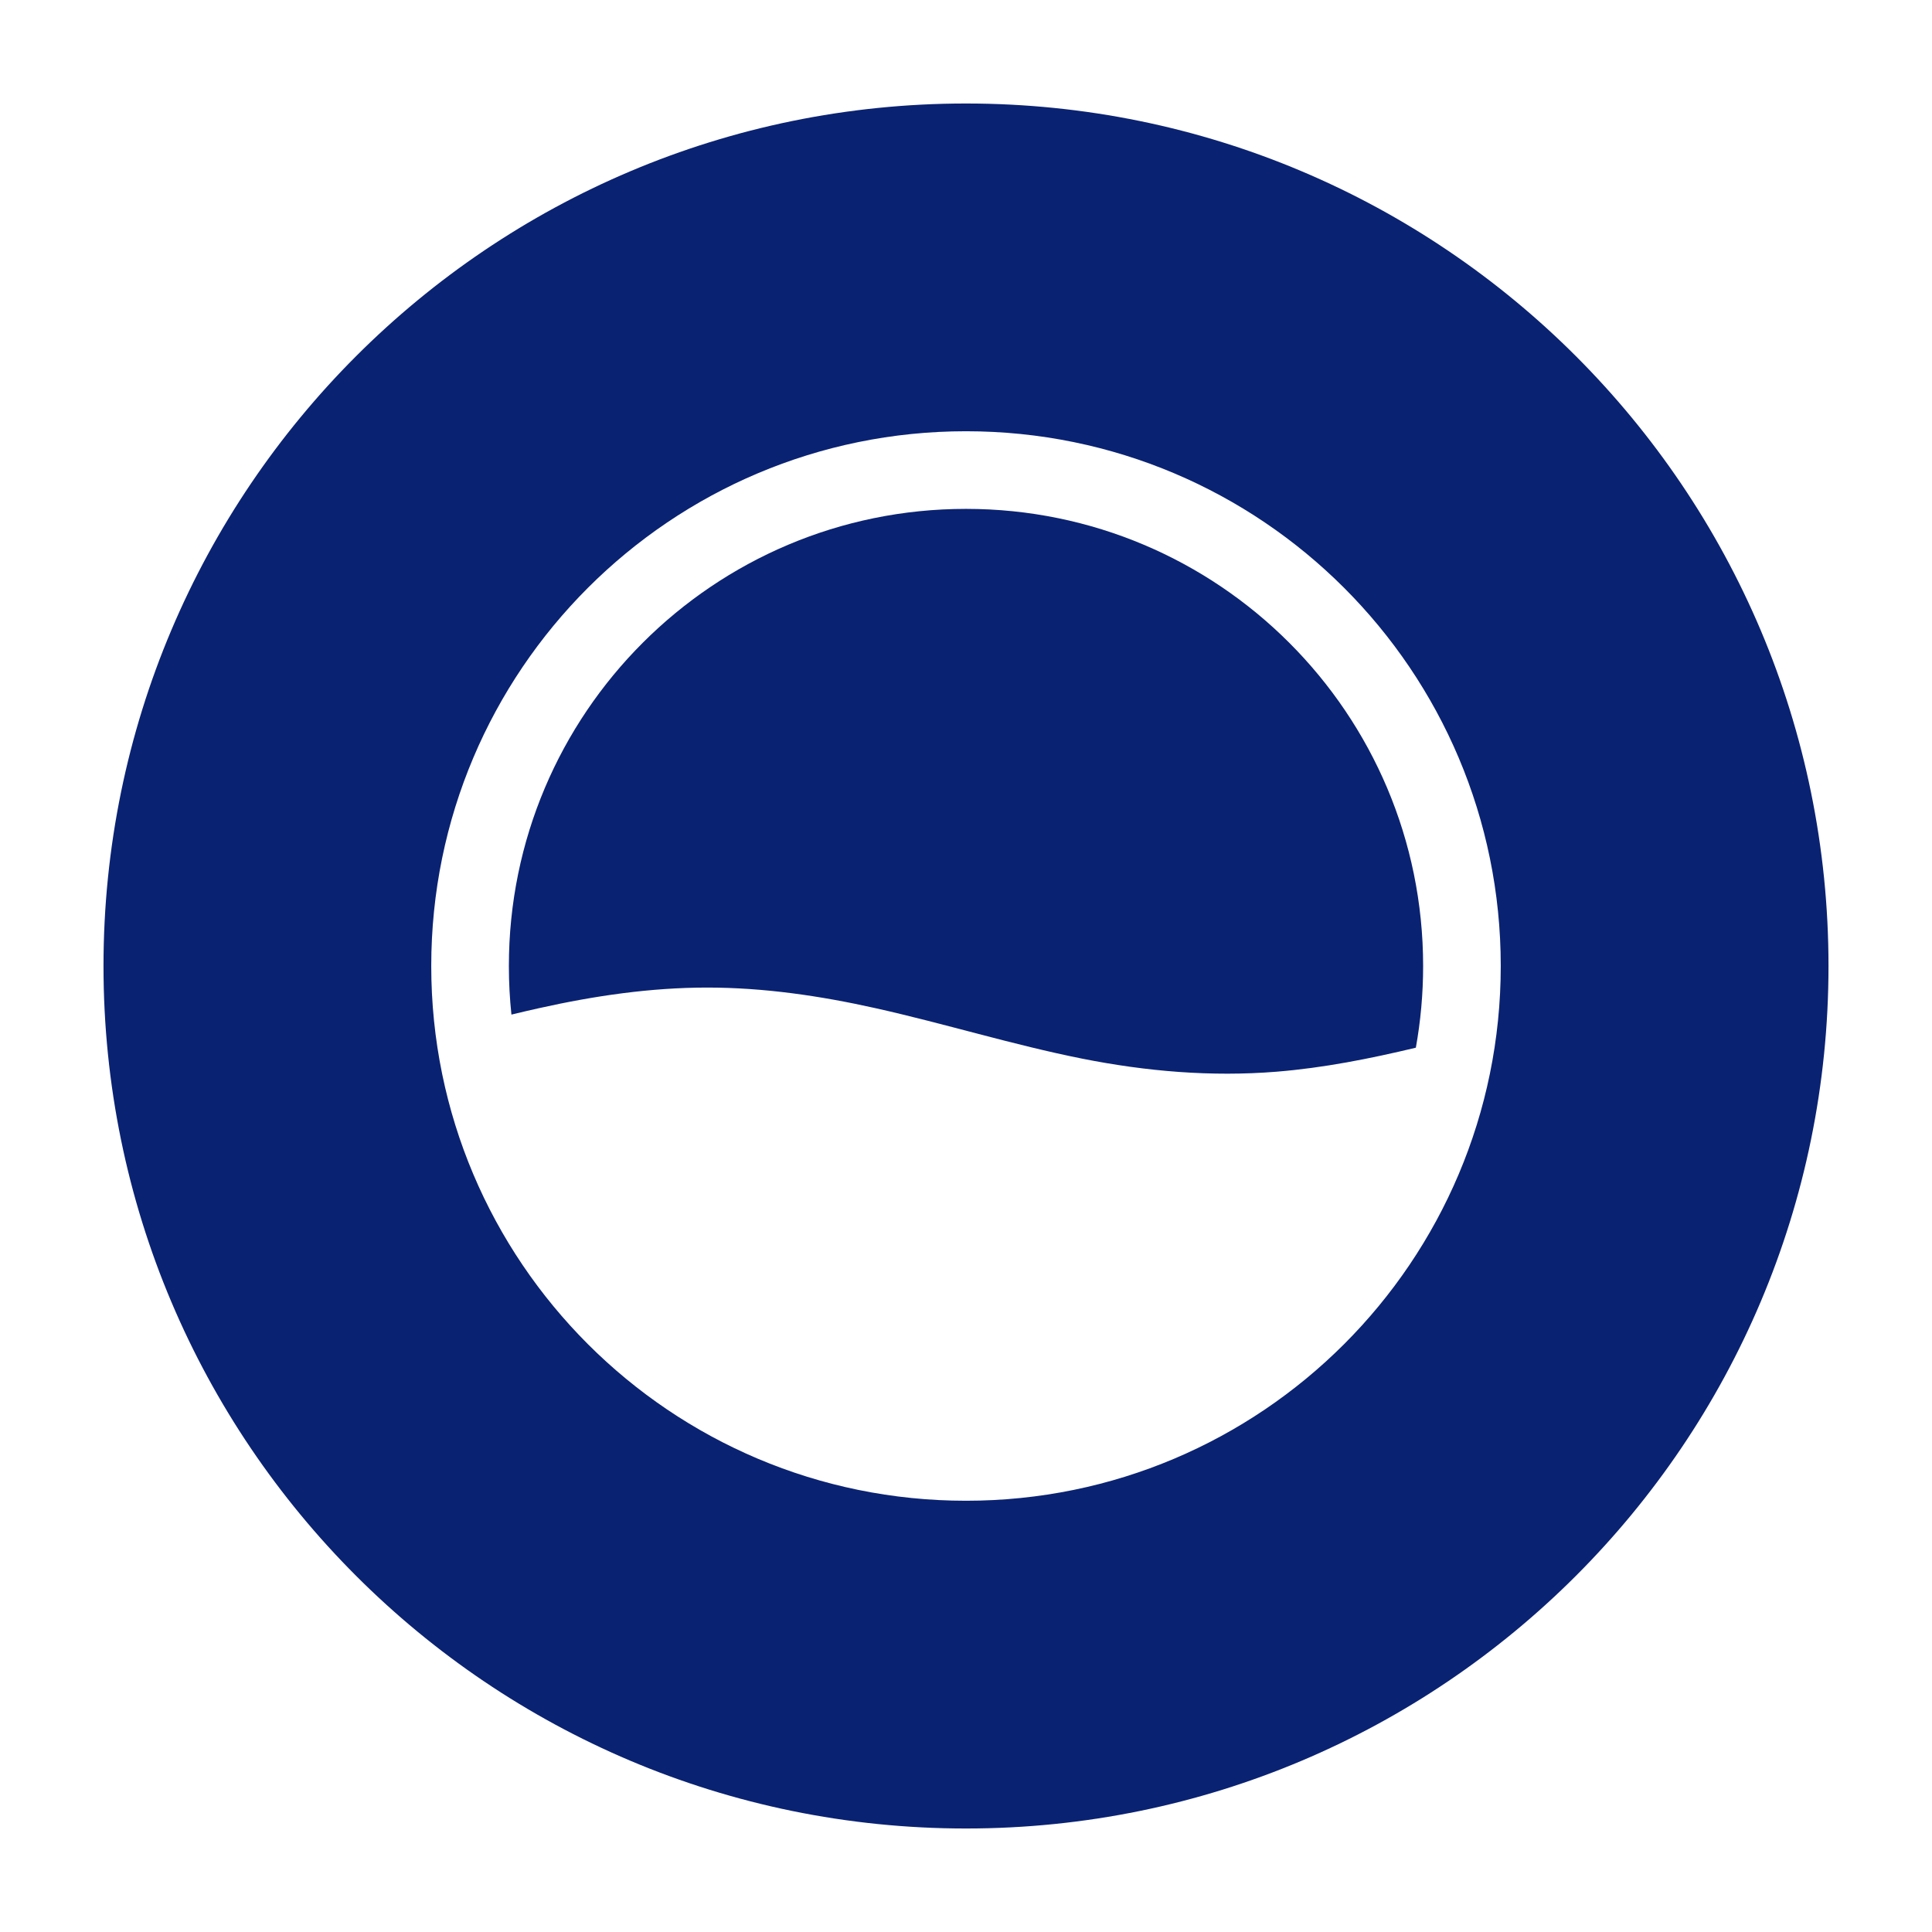
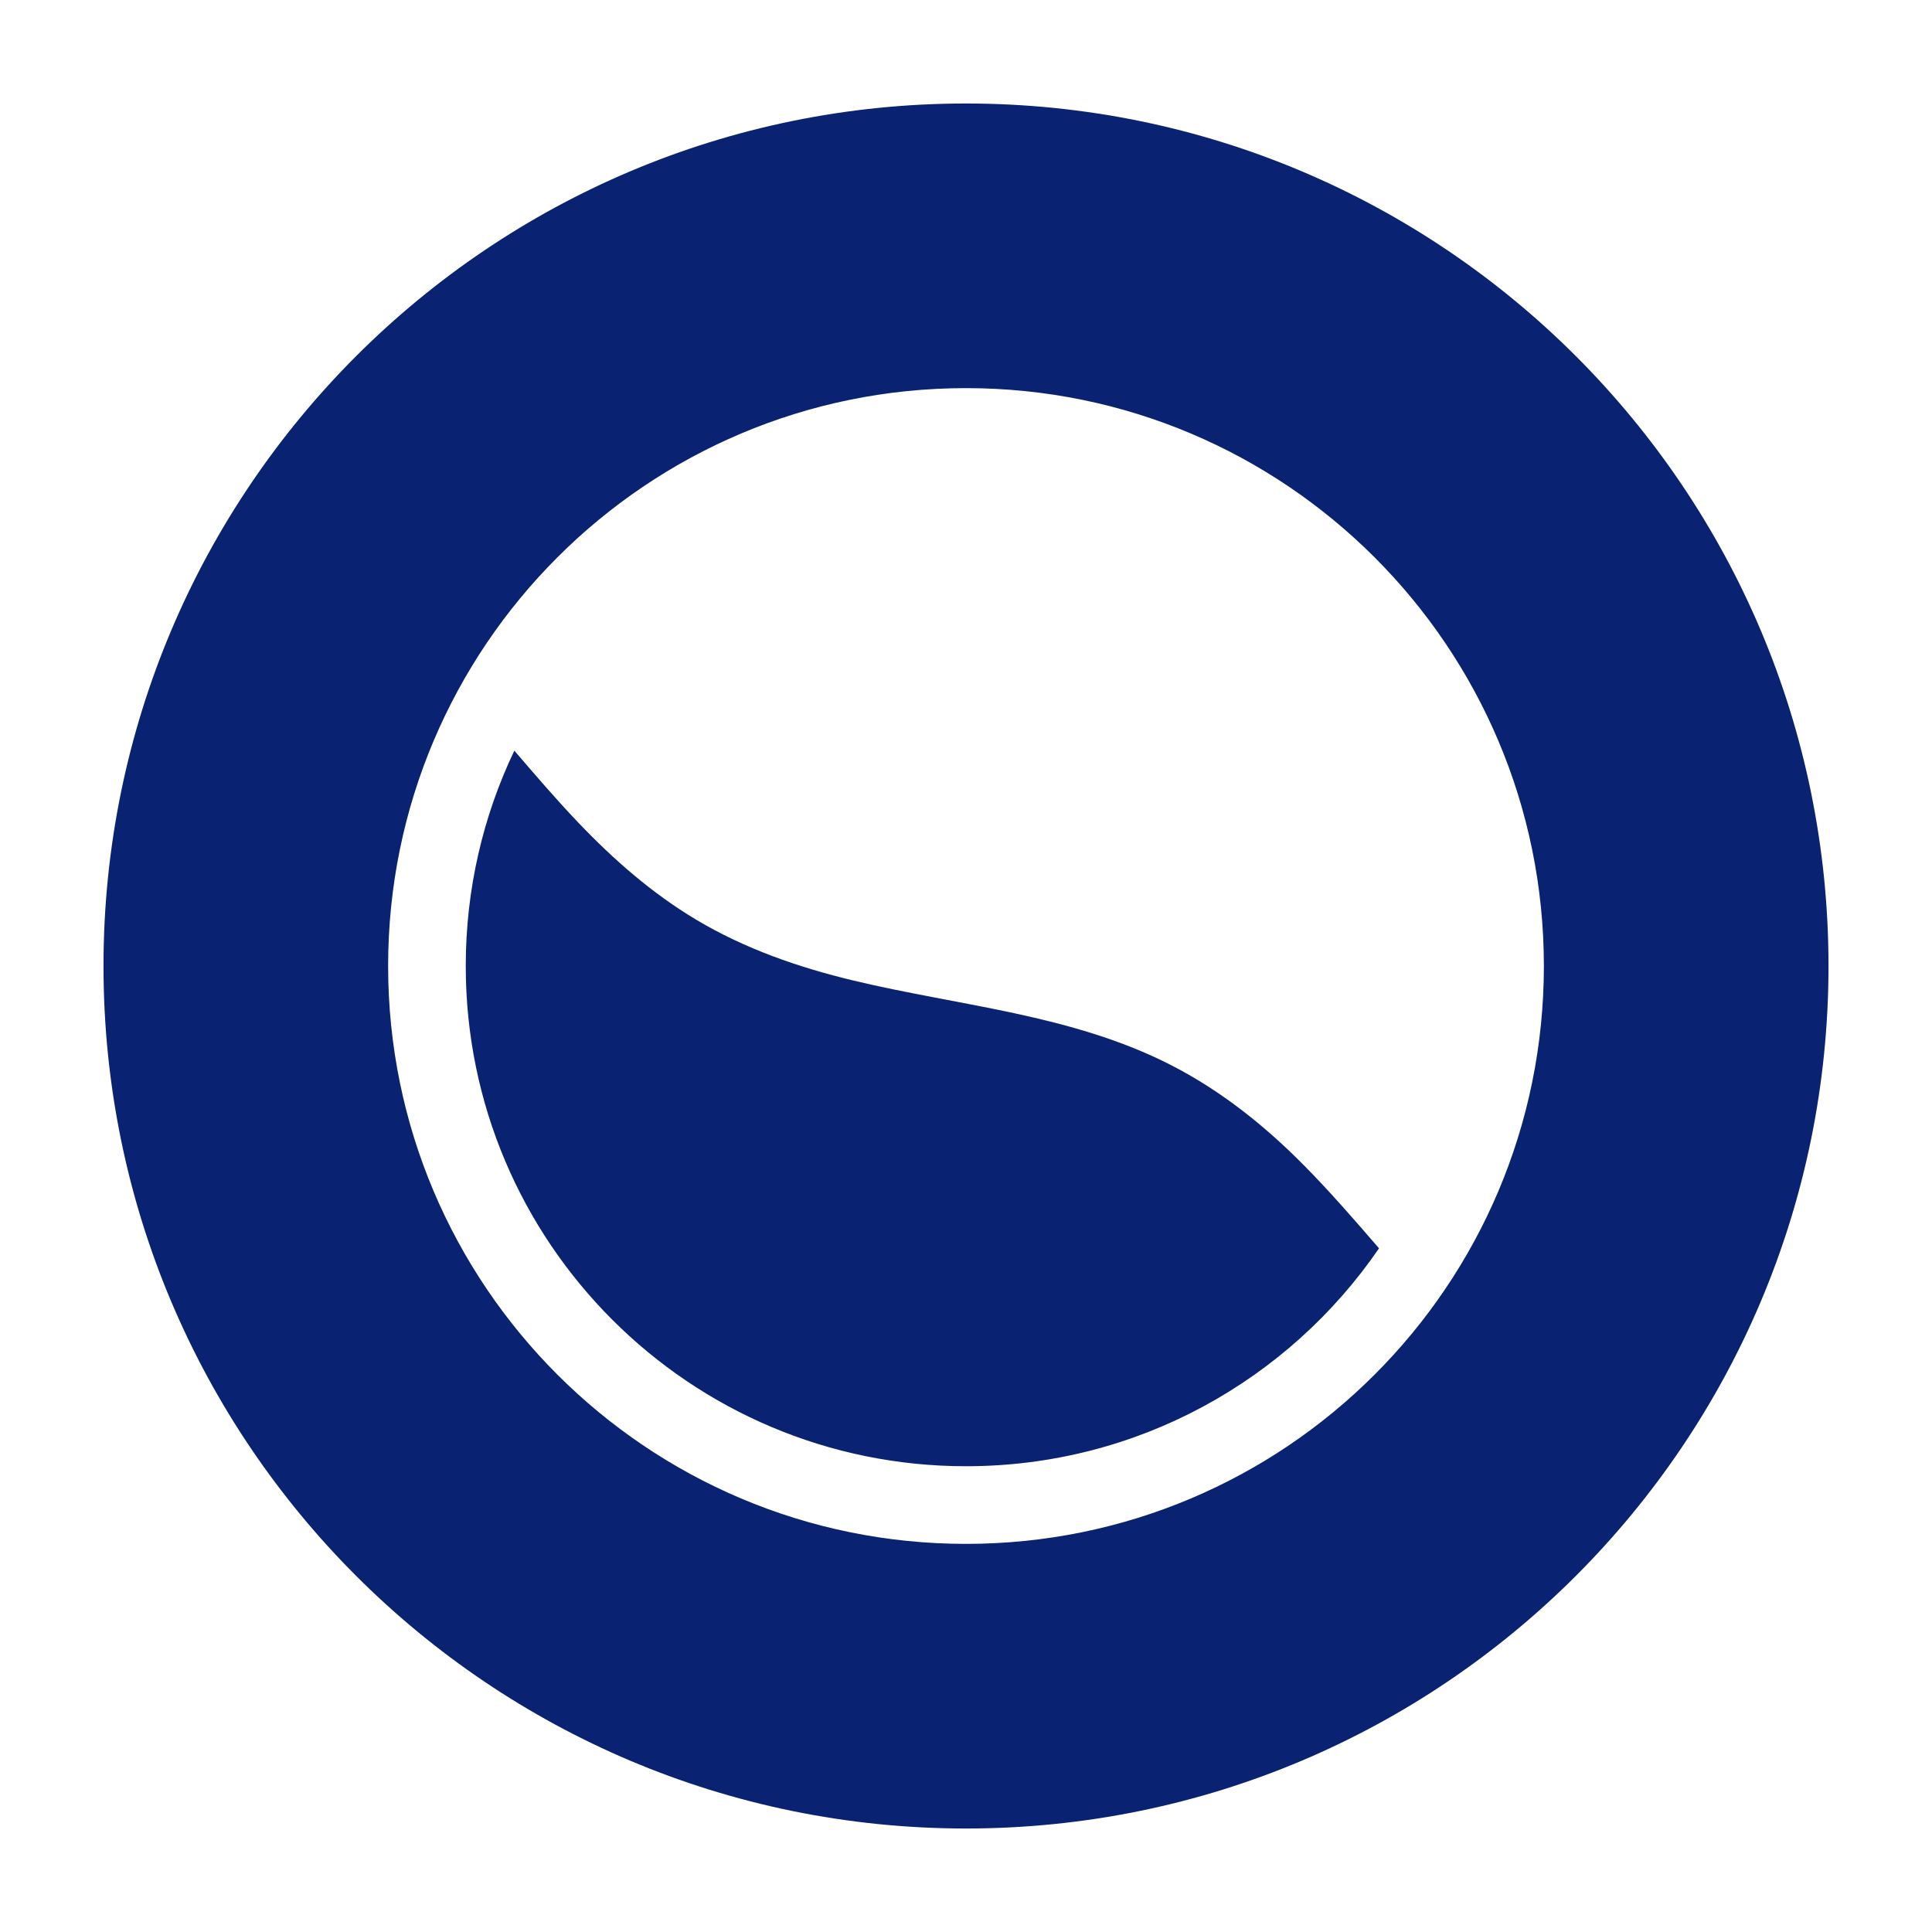
<svg xmlns="http://www.w3.org/2000/svg" viewBox="0 0 1120 1120" role="img" aria-labelledby="title">
  <g id="mark">
-     <path fill="#0A2272" d="M60,560c0,-276.14 223.86,-500 500,-500c276.14,0 500,223.86 500,500c0,276.14 -223.86,500 -500,500c-276.14,0 -500,-223.86 -500,-500zM560,250c-171.21,0 -310,138.79 -310,310c0,171.21 138.79,310 310,310c171.21,0 310,-138.79 310,-310c0,-171.21 -138.79,-310 -310,-310z" />
-     <path fill="#0A2272" d="M295,560c0,-146.36 118.64,-265 265,-265c146.36,0 265,118.64 265,265c0,16.17 -1.45,31.99 -4.22,47.36c-26.59,6.36 -53.39,11.7 -80.78,13.92c-37.75,3.05 -75.42,-0.17 -112.5,-7.54c-40.41,-8.04 -79.8,-20.34 -120,-29.3c-32.04,-7.15 -64.61,-11.94 -97.5,-11.94c-32.89,0 -65.46,4.79 -97.5,11.94c-5.35,1.19 -10.69,2.44 -16.02,3.73c-0.98,-9.26 -1.48,-18.66 -1.48,-28.17z" />
+     <path fill="#0A2272" d="M60,560c0,-276.14 223.86,-500 500,-500c276.14,0 500,223.86 500,500c0,276.14 -223.86,500 -500,500c-276.14,0 -500,-223.86 -500,-500zM560,225c-185.02,0 -335,149.98 -335,335c0,185.02 149.98,335 335,335c185.02,0 335,-149.98 335,-335c0,-185.02 -149.98,-335 -335,-335z" />
+     <path fill="#0A2272" d="M270,560c0,-44.7 10.11,-87.03 28.17,-124.85c12.1,14.12 24.21,28.23 37.04,41.68c20.48,21.48 42.92,41.15 68.48,56.39c28.13,16.78 59.1,27.54 90.84,35.16c61.77,14.83 126.52,19.6 183.95,48.88c29.07,14.82 54.59,35.19 77.47,58.33c15.16,15.34 29.34,31.7 43.48,48.07c-52.24,76.28 -139.99,126.33 -239.43,126.33c-160.16,0 -290,-129.84 -290,-290z" />
  </g>
</svg>
